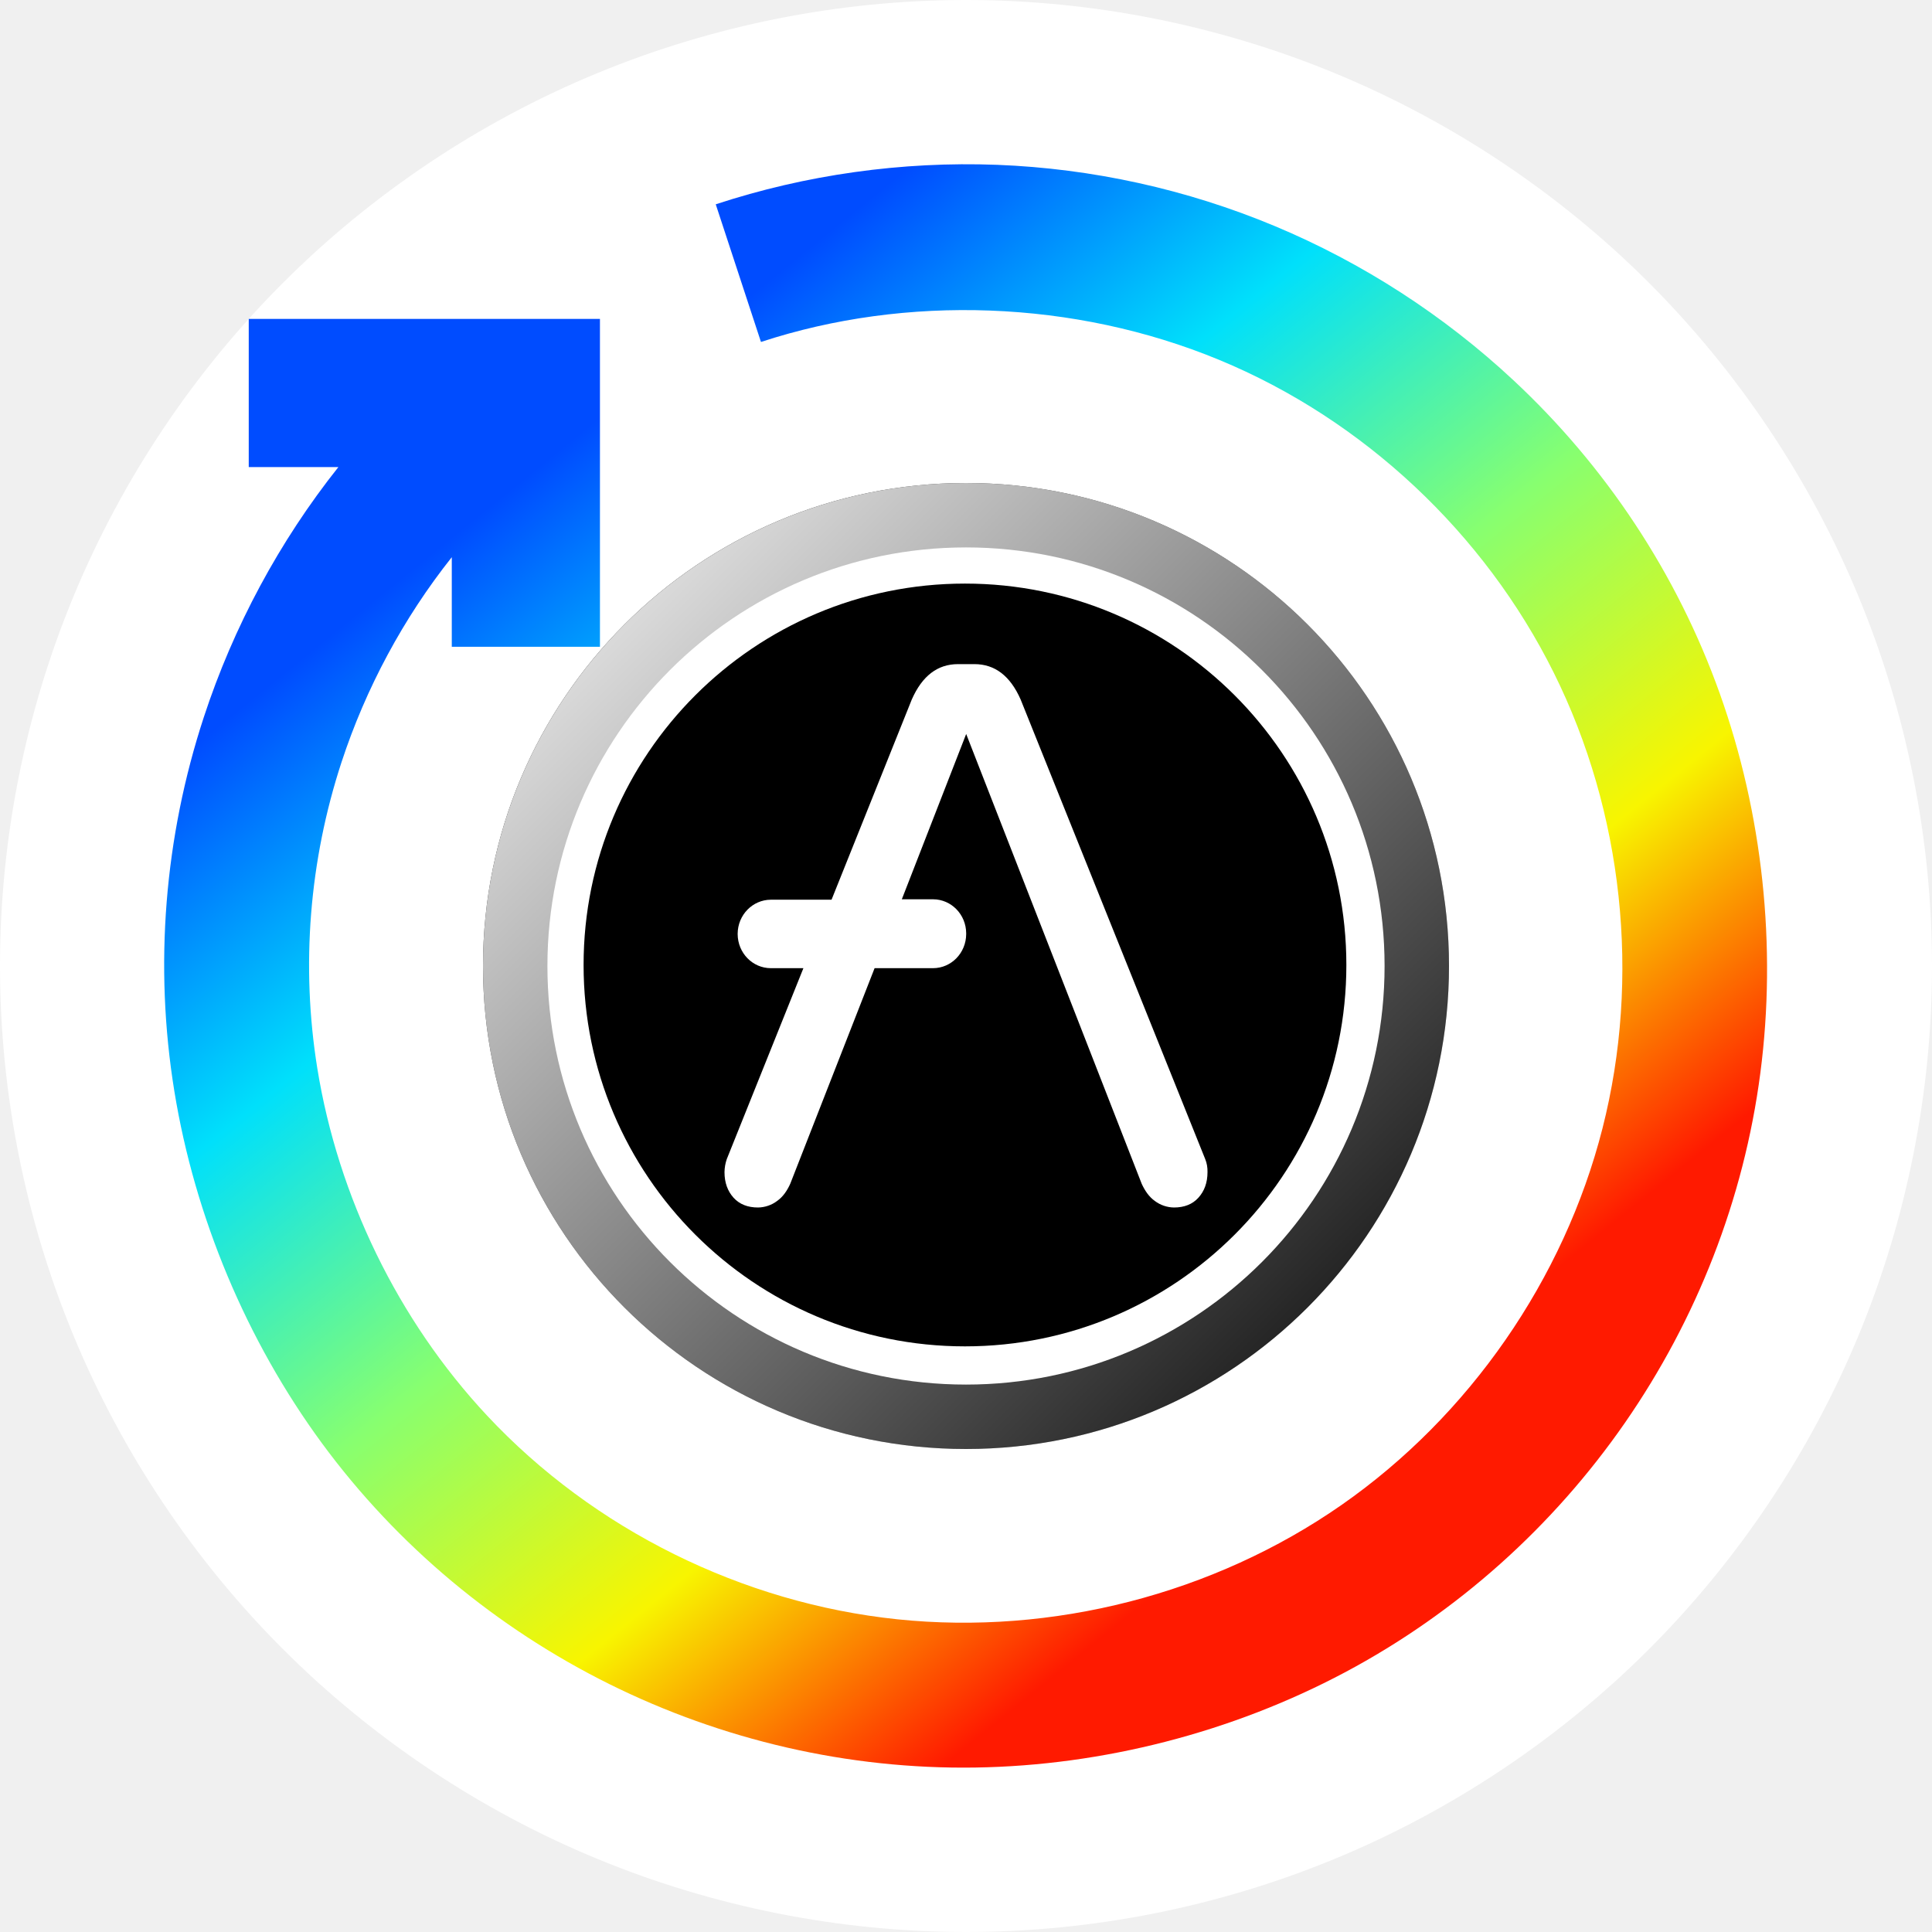
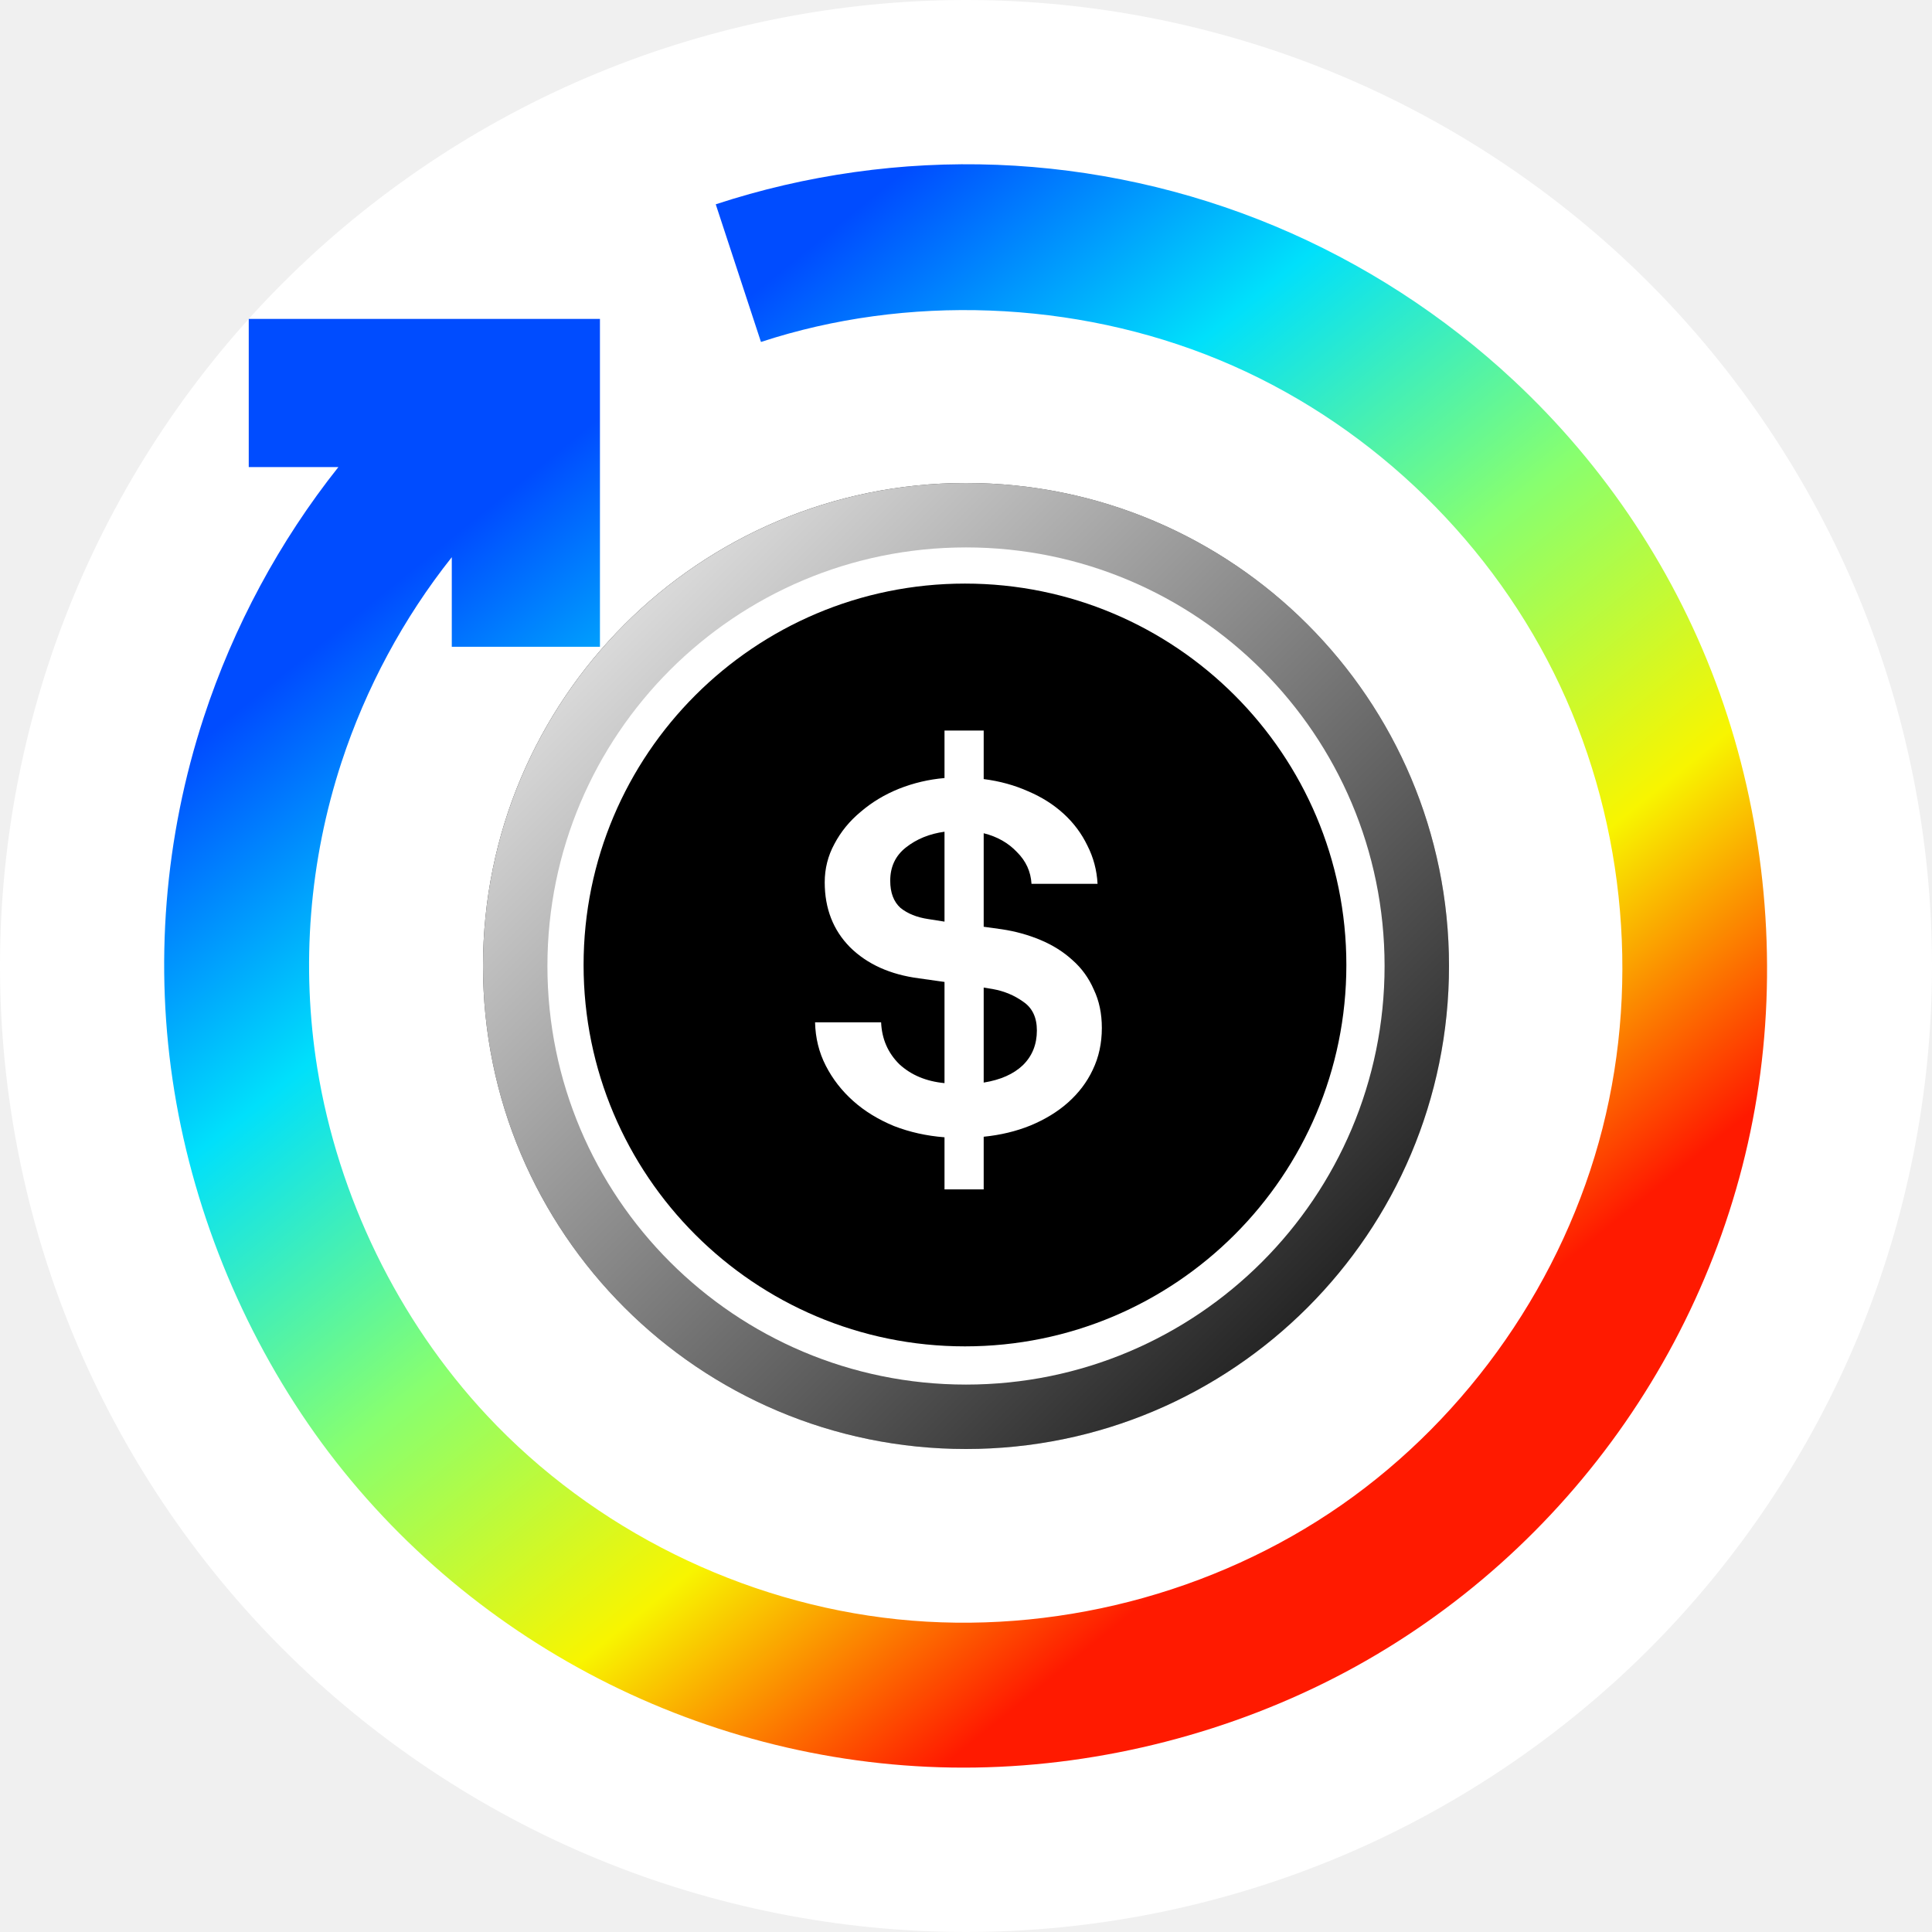
<svg xmlns="http://www.w3.org/2000/svg" width="32" height="32" viewBox="0 0 32 32" fill="none">
  <path fill-rule="evenodd" clip-rule="evenodd" d="M32 16C32 13.906 31.583 11.812 30.782 9.877C29.98 7.942 28.794 6.167 27.314 4.686C25.833 3.205 24.058 2.019 22.123 1.218C20.188 0.417 18.094 -6.10352e-05 16 -6.10352e-05C13.906 -6.10352e-05 11.812 0.417 9.877 1.218C7.942 2.019 6.167 3.205 4.686 4.686C3.205 6.167 2.019 7.942 1.218 9.877C0.416 11.812 0 13.906 0 16C0 18.094 0.416 20.188 1.218 22.123C2.019 24.058 3.205 25.833 4.686 27.314C6.167 28.794 7.942 29.981 9.877 30.782C11.812 31.583 13.906 32 16 32C18.094 32 20.188 31.583 22.123 30.782C24.058 29.981 25.833 28.794 27.314 27.314C28.794 25.833 29.98 24.058 30.782 22.123C31.583 20.188 32 18.094 32 16Z" fill="white" />
  <path fill-rule="evenodd" clip-rule="evenodd" d="M11.855 3.384C13.345 2.894 14.938 2.67 16.516 2.73C18.094 2.791 19.658 3.136 21.113 3.744C22.568 4.352 23.915 5.223 25.067 6.298C26.592 7.719 27.775 9.498 28.485 11.487C29.195 13.476 29.431 15.676 29.157 17.771C28.884 19.866 28.1 21.855 26.914 23.566C25.728 25.277 24.14 26.708 22.275 27.7C20.409 28.692 18.266 29.244 16.154 29.276C14.042 29.308 11.96 28.82 10.095 27.895C8.231 26.97 6.583 25.606 5.332 23.904C4.082 22.201 3.227 20.159 2.888 18.075C2.549 15.991 2.725 13.865 3.375 11.881C3.866 10.382 4.628 8.964 5.605 7.736H4.12V5.282H9.937V10.713H7.483V9.229C6.683 10.236 6.059 11.397 5.656 12.626C5.124 14.251 4.981 15.995 5.256 17.697C5.599 19.814 6.589 21.865 8.067 23.446C9.834 25.336 12.3 26.554 14.866 26.821C17.432 27.087 20.099 26.403 22.217 24.929C24.335 23.454 25.905 21.19 26.542 18.69C27.179 16.189 26.884 13.452 25.735 11.142C24.586 8.832 22.584 6.948 20.189 5.959C17.795 4.969 15.008 4.874 12.604 5.664L11.855 3.384Z" fill="url(#paint0_linear)" />
  <circle cx="16" cy="16" r="8" fill="black" />
  <circle cx="16" cy="16" r="8" fill="url(#paint1_linear)" />
  <circle cx="16" cy="16" r="6.933" fill="white" />
  <circle cx="15.983" cy="15.983" r="6.317" fill="black" />
-   <path d="M19.962 19.198L16.905 11.586C16.732 11.193 16.477 11 16.139 11H15.868C15.53 11 15.275 11.193 15.102 11.586L13.773 14.902H12.766C12.464 14.904 12.22 15.155 12.218 15.465V15.473C12.22 15.784 12.464 16.035 12.766 16.036H13.307L12.038 19.198C12.014 19.267 12.001 19.34 12 19.414C12 19.591 12.053 19.73 12.15 19.838C12.248 19.946 12.383 20 12.556 20C12.669 19.998 12.78 19.961 12.871 19.892C12.969 19.823 13.037 19.722 13.089 19.607L14.486 16.036H15.455C15.757 16.035 16.001 15.784 16.003 15.473V15.457C16.001 15.147 15.757 14.896 15.455 14.895H14.937L16.003 12.157L18.91 19.607C18.963 19.722 19.031 19.823 19.128 19.892C19.22 19.961 19.33 19.998 19.444 20C19.616 20 19.752 19.946 19.849 19.838C19.947 19.73 20 19.591 20 19.414C20.002 19.34 19.99 19.266 19.962 19.198V19.198Z" fill="white" />
+   <path d="M15.644 18.837C15.347 18.814 15.069 18.752 14.808 18.651C14.547 18.543 14.321 18.405 14.132 18.236C13.942 18.067 13.791 17.872 13.678 17.652C13.565 17.432 13.506 17.192 13.5 16.933H14.594C14.606 17.209 14.707 17.44 14.896 17.627C15.092 17.807 15.341 17.911 15.644 17.94V16.264L15.226 16.205C14.745 16.143 14.363 15.97 14.078 15.688C13.8 15.406 13.66 15.048 13.66 14.614C13.66 14.388 13.713 14.176 13.82 13.979C13.927 13.776 14.072 13.598 14.256 13.446C14.44 13.288 14.65 13.161 14.888 13.065C15.129 12.969 15.384 12.909 15.644 12.887V12.1H16.293V12.904C16.56 12.938 16.806 13.006 17.031 13.107C17.257 13.203 17.452 13.327 17.618 13.479C17.785 13.632 17.915 13.807 18.01 14.004C18.111 14.202 18.167 14.413 18.179 14.639H17.085C17.073 14.436 16.993 14.261 16.845 14.114C16.702 13.962 16.518 13.857 16.293 13.801V15.35L16.596 15.392C16.821 15.426 17.034 15.485 17.236 15.57C17.438 15.655 17.613 15.765 17.761 15.9C17.915 16.035 18.034 16.199 18.117 16.391C18.206 16.577 18.25 16.789 18.25 17.026C18.25 17.279 18.2 17.511 18.099 17.72C18.004 17.923 17.867 18.103 17.69 18.261C17.518 18.414 17.31 18.541 17.067 18.642C16.83 18.738 16.572 18.8 16.293 18.828V19.7H15.644V18.837ZM16.293 17.931C16.572 17.886 16.788 17.79 16.942 17.643C17.097 17.491 17.174 17.299 17.174 17.068C17.174 16.854 17.1 16.696 16.951 16.594C16.803 16.487 16.634 16.416 16.444 16.382L16.293 16.357V17.931ZM15.644 13.776C15.395 13.81 15.181 13.897 15.003 14.038C14.831 14.174 14.745 14.357 14.745 14.588C14.745 14.786 14.802 14.935 14.914 15.037C15.033 15.133 15.187 15.195 15.377 15.223L15.644 15.265V13.776Z" fill="white" />
  <defs>
    <linearGradient id="paint0_linear" x1="2.043" y1="13.297" x2="15.222" y2="29.576" gradientUnits="userSpaceOnUse">
      <stop stop-color="#004CFF" />
      <stop offset="0.252" stop-color="#00E0FB" />
      <stop offset="0.506" stop-color="#87FF70" />
      <stop offset="0.755" stop-color="#F8F500" />
      <stop offset="1" stop-color="#FF1A00" />
    </linearGradient>
    <linearGradient id="paint1_linear" x1="8" y1="8" x2="24" y2="24" gradientUnits="userSpaceOnUse">
      <stop stop-color="white" />
      <stop offset="1" stop-color="white" stop-opacity="0" />
    </linearGradient>
  </defs>
</svg>
